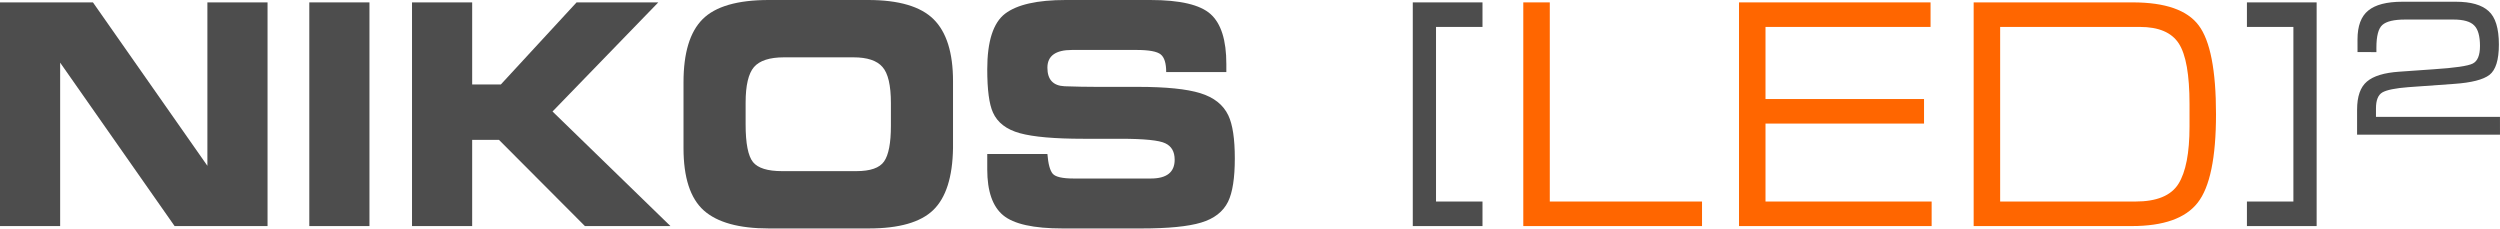
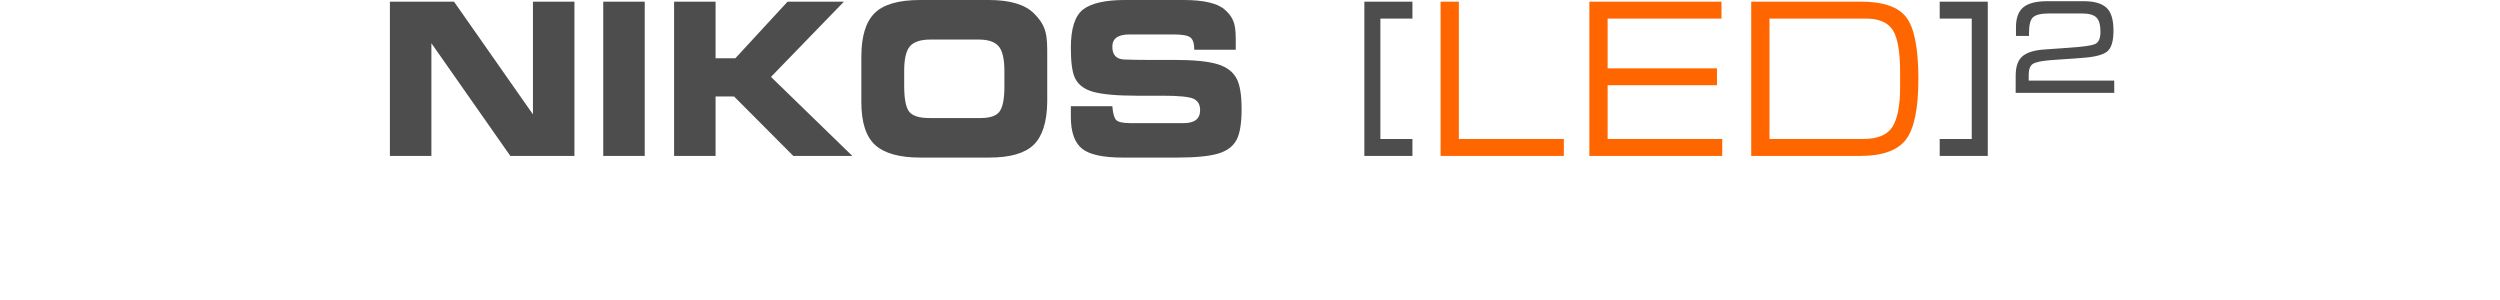
- <svg xmlns="http://www.w3.org/2000/svg" viewBox="0 0 719.5 65.8" width="719.5" height="65.8">
-   <path fill="#4D4D4D" d="M0,0.688h26.75l32.935,47.026h0.003V0.688H77v64.375H50.25L17.315,18.036h-0.003v47.026H0V0.688z" />
-   <path fill="#4D4D4D" d="M89.017,0.688h17.313v64.375H89.017V0.688z" />
-   <path fill="#4D4D4D" d="M118.578,0.688h17.313v23.625h8.248l21.799-23.625h23.516l-30.438,31.399l33.938,32.976h-24.619     L143.606,40.25h-7.716v24.813h-17.313V0.688z" />
-   <path fill="#4D4D4D" d="M196.715,42.651v-18.99c0-8.42,1.827-14.462,5.483-18.124C205.878,1.846,212.238,0,221.275,0h28.558     c8.834,0,15.116,1.846,18.848,5.537s5.598,9.632,5.598,17.821v19.249c-0.127,8.363-2.031,14.318-5.712,17.865     c-3.655,3.519-9.836,5.277-18.543,5.277h-28.748c-8.605,0-14.851-1.729-18.733-5.19C198.657,57.07,196.715,51.101,196.715,42.651     z M214.59,29.548v6.266c0,5.473,0.71,9.088,2.131,10.844c1.42,1.729,4.197,2.593,8.332,2.593h21.42     c4.007,0,6.657-0.922,7.951-2.766c1.318-1.871,1.979-5.299,1.979-10.282v-6.524c0-5.127-0.812-8.598-2.435-10.412     c-1.599-1.844-4.376-2.766-8.332-2.766h-20.013c-4.135,0-7.014,0.937-8.637,2.809C215.389,21.182,214.59,24.595,214.59,29.548z" />
-   <path fill="#4D4D4D" d="M301.442,44.313c0.229,2.889,0.748,4.796,1.561,5.72c0.813,0.896,2.805,1.343,5.978,1.343h22.234     c4.568,0,6.853-1.805,6.853-5.415c0-2.311-0.901-3.885-2.702-4.723c-1.777-0.866-6.078-1.3-12.904-1.3h-10.658     c-8.273,0-14.363-0.533-18.271-1.601c-3.883-1.067-6.472-3.058-7.766-5.972c-1.092-2.394-1.637-6.533-1.637-12.418     c0-8.048,1.712-13.385,5.138-16.01C292.719,1.313,298.529,0,306.699,0h24.358c8.551,0,14.336,1.354,17.355,4.063     s4.529,7.493,4.529,14.353v2.334H335.63c0-2.544-0.521-4.235-1.561-5.074c-1.041-0.867-3.376-1.301-7.005-1.301h-18.541     c-4.721,0-7.081,1.706-7.081,5.117c0,3.412,1.649,5.189,4.948,5.334c3.324,0.116,6.445,0.174,9.364,0.174h11.762     c8.044,0,14.021,0.605,17.929,1.816c3.933,1.212,6.622,3.346,8.069,6.402c1.243,2.625,1.865,6.735,1.865,12.329     c0,5.682-0.647,9.85-1.941,12.502c-1.421,2.885-4.009,4.889-7.764,6.013c-3.73,1.125-9.466,1.688-17.204,1.688h-22.646     c-8.373,0-14.082-1.268-17.127-3.804c-3.045-2.535-4.567-6.929-4.567-13.182v-4.452H301.442z" />
-   <path fill="#4D4D4D" d="M406.598,0.688h20.063V7.75h-13.375V58h13.375v7.063h-20.063V0.688z" />
-   <path fill="#FF6600" d="M438.404,0.688h7.625V58h43.813v7.063h-51.438V0.688z" />
-   <path fill="#FF6600" d="M500.487,65.063V0.688h55.125V7.75h-47.5V28.5h45.625v7.063h-45.625V58h47.813v7.063H500.487z" />
-   <path fill="#FF6600" d="M568.019,65.063V0.688h45.777c9.36,0,15.689,2.207,18.988,6.619c3.322,4.413,4.984,12.936,4.984,25.568     c0,12.518-1.764,21.012-5.289,25.481c-3.501,4.471-9.817,6.706-18.95,6.706H568.019z M575.644,58h38.961     c6.094,0,10.207-1.689,12.34-5.068c2.133-3.407,3.199-8.909,3.199-16.505V29.93c0-8.433-1.028-14.237-3.085-17.415     c-2.057-3.176-5.789-4.765-11.197-4.765h-40.218V58z" />
-   <path fill="#4D4D4D" d="M666.728,65.063h-20.063V58h13.375V7.75h-13.375V0.688h20.063V65.063z" />
-   <path fill="#4D4D4D" d="M678.37,31.575c0-3.806,0.938-6.502,2.817-8.088c1.878-1.614,4.987-2.565,9.328-2.854l9.823-0.692     c6.168-0.403,9.938-0.951,11.309-1.644c1.396-0.691,2.094-2.378,2.094-5.06c0-2.854-0.56-4.83-1.678-5.926     c-1.093-1.124-3.088-1.687-5.985-1.687h-13.877c-3.203,0-5.389,0.519-6.557,1.556c-1.145,1.008-1.716,3.197-1.716,6.566     L683.933,15l-5.438-0.021l-0.004-3.62c0-3.878,1.028-6.65,3.086-8.316c2.057-1.695,5.333-2.543,9.829-2.543h15.391     c4.317,0,7.454,0.894,9.41,2.68c1.98,1.758,2.972,4.971,2.972,9.638c0,4.409-0.901,7.319-2.703,8.73     c-1.803,1.384-5.192,2.248-10.167,2.594l-13.251,0.95c-3.707,0.289-6.182,0.793-7.425,1.513     c-1.219,0.721-1.828,2.248-1.828,4.582v2.42v0.019h35.687l0.004,5.125h-41.129L678.37,31.575z" />
+ <svg xmlns="http://www.w3.org/2000/svg" xml:space="preserve" viewBox="0 0 1043.144 125.103">
+   <g>
+     <path fill="#4d4d4d" d="M162.688.688h26.75l32.935 47.026h.003V.688h17.313v64.375h-26.75l-32.935-47.026h-.003v47.026h-17.313zm89.018 0h17.313v64.375h-17.313zm29.561 0h17.313v23.625h8.248L328.627.688h23.516l-30.438 31.399 33.938 32.976h-24.619L306.295 40.25h-7.716v24.813h-17.313zm78.137 41.963v-18.99q0-12.63 5.483-18.124Q370.407 0 383.963 0h28.558q13.25 0 18.848 5.537c5.598 5.537 5.598 9.632 5.598 17.821v19.249q-.19 12.545-5.712 17.865-5.483 5.278-18.543 5.277h-28.748q-12.909 0-18.733-5.19-5.828-5.233-5.827-17.908m17.875-13.103v6.266q0 8.21 2.131 10.844 2.13 2.593 8.332 2.593h21.42q6.01 0 7.951-2.766 1.978-2.807 1.979-10.282v-6.524q0-7.69-2.435-10.412-2.398-2.766-8.332-2.766h-20.013q-6.202 0-8.637 2.809-2.396 2.808-2.396 10.238m86.852 14.765q.342 4.334 1.561 5.72 1.219 1.344 5.978 1.343h22.234q6.852 0 6.853-5.415 0-3.466-2.702-4.723-2.665-1.3-12.904-1.3h-10.658q-12.41 0-18.271-1.601-5.825-1.6-7.766-5.972-1.638-3.59-1.637-12.418 0-12.072 5.138-16.01Q457.133.001 469.388 0h24.358q12.827 0 17.355 4.063c4.528 4.063 4.529 7.493 4.529 14.353v2.334h-17.313q0-3.816-1.561-5.074-1.562-1.3-7.005-1.301H471.21q-7.081 0-7.081 5.117t4.948 5.334q4.986.174 9.364.174h11.762q12.067 0 17.929 1.816 5.899 1.818 8.069 6.402 1.865 3.938 1.865 12.329 0 8.524-1.941 12.502-2.132 4.327-7.764 6.013-5.596 1.688-17.204 1.688h-22.646q-12.56 0-17.127-3.804-4.567-3.802-4.567-13.182v-4.452h17.314zM569.286.688h20.063V7.75h-13.375V58h13.375v7.063h-20.063z" />
+     <path fill="#f60" d="M601.093.688h7.625V58h43.813v7.063h-51.438zm62.082 64.375V.688h55.126V7.75H670.8V28.5h45.626v7.063H670.8V58h47.813v7.063zm67.532 0V.688h45.777q14.04 0 18.988 6.619 4.984 6.62 4.984 25.568 0 18.777-5.289 25.481-5.251 6.706-18.95 6.706h-45.51zM738.332 58h38.961q9.14 0 12.34-5.068 3.2-5.11 3.199-16.505V29.93q0-12.649-3.085-17.415-3.085-4.764-11.197-4.765h-40.218z" />
+     <path fill="#4d4d4d" d="M829.416 65.063h-20.063V58h13.375V7.75h-13.375V.688h20.063zm11.643-33.488q0-5.709 2.817-8.088 2.817-2.42 9.328-2.854l9.823-.692q9.252-.605 11.309-1.644 2.094-1.037 2.094-5.06 0-4.281-1.678-5.926-1.64-1.687-5.985-1.687H854.89q-4.805 0-6.557 1.556-1.717 1.512-1.716 6.566l.004 1.254-5.438-.021-.004-3.62q0-5.817 3.086-8.316Q847.35.5 854.094.5h15.391q6.476 0 9.41 2.68 2.971 2.637 2.972 9.638 0 6.613-2.703 8.73-2.704 2.076-10.167 2.594l-13.251.95q-5.56.433-7.425 1.513-1.828 1.081-1.828 4.582v2.439h35.687l.004 5.125h-41.129z" />
+   </g>
</svg>
